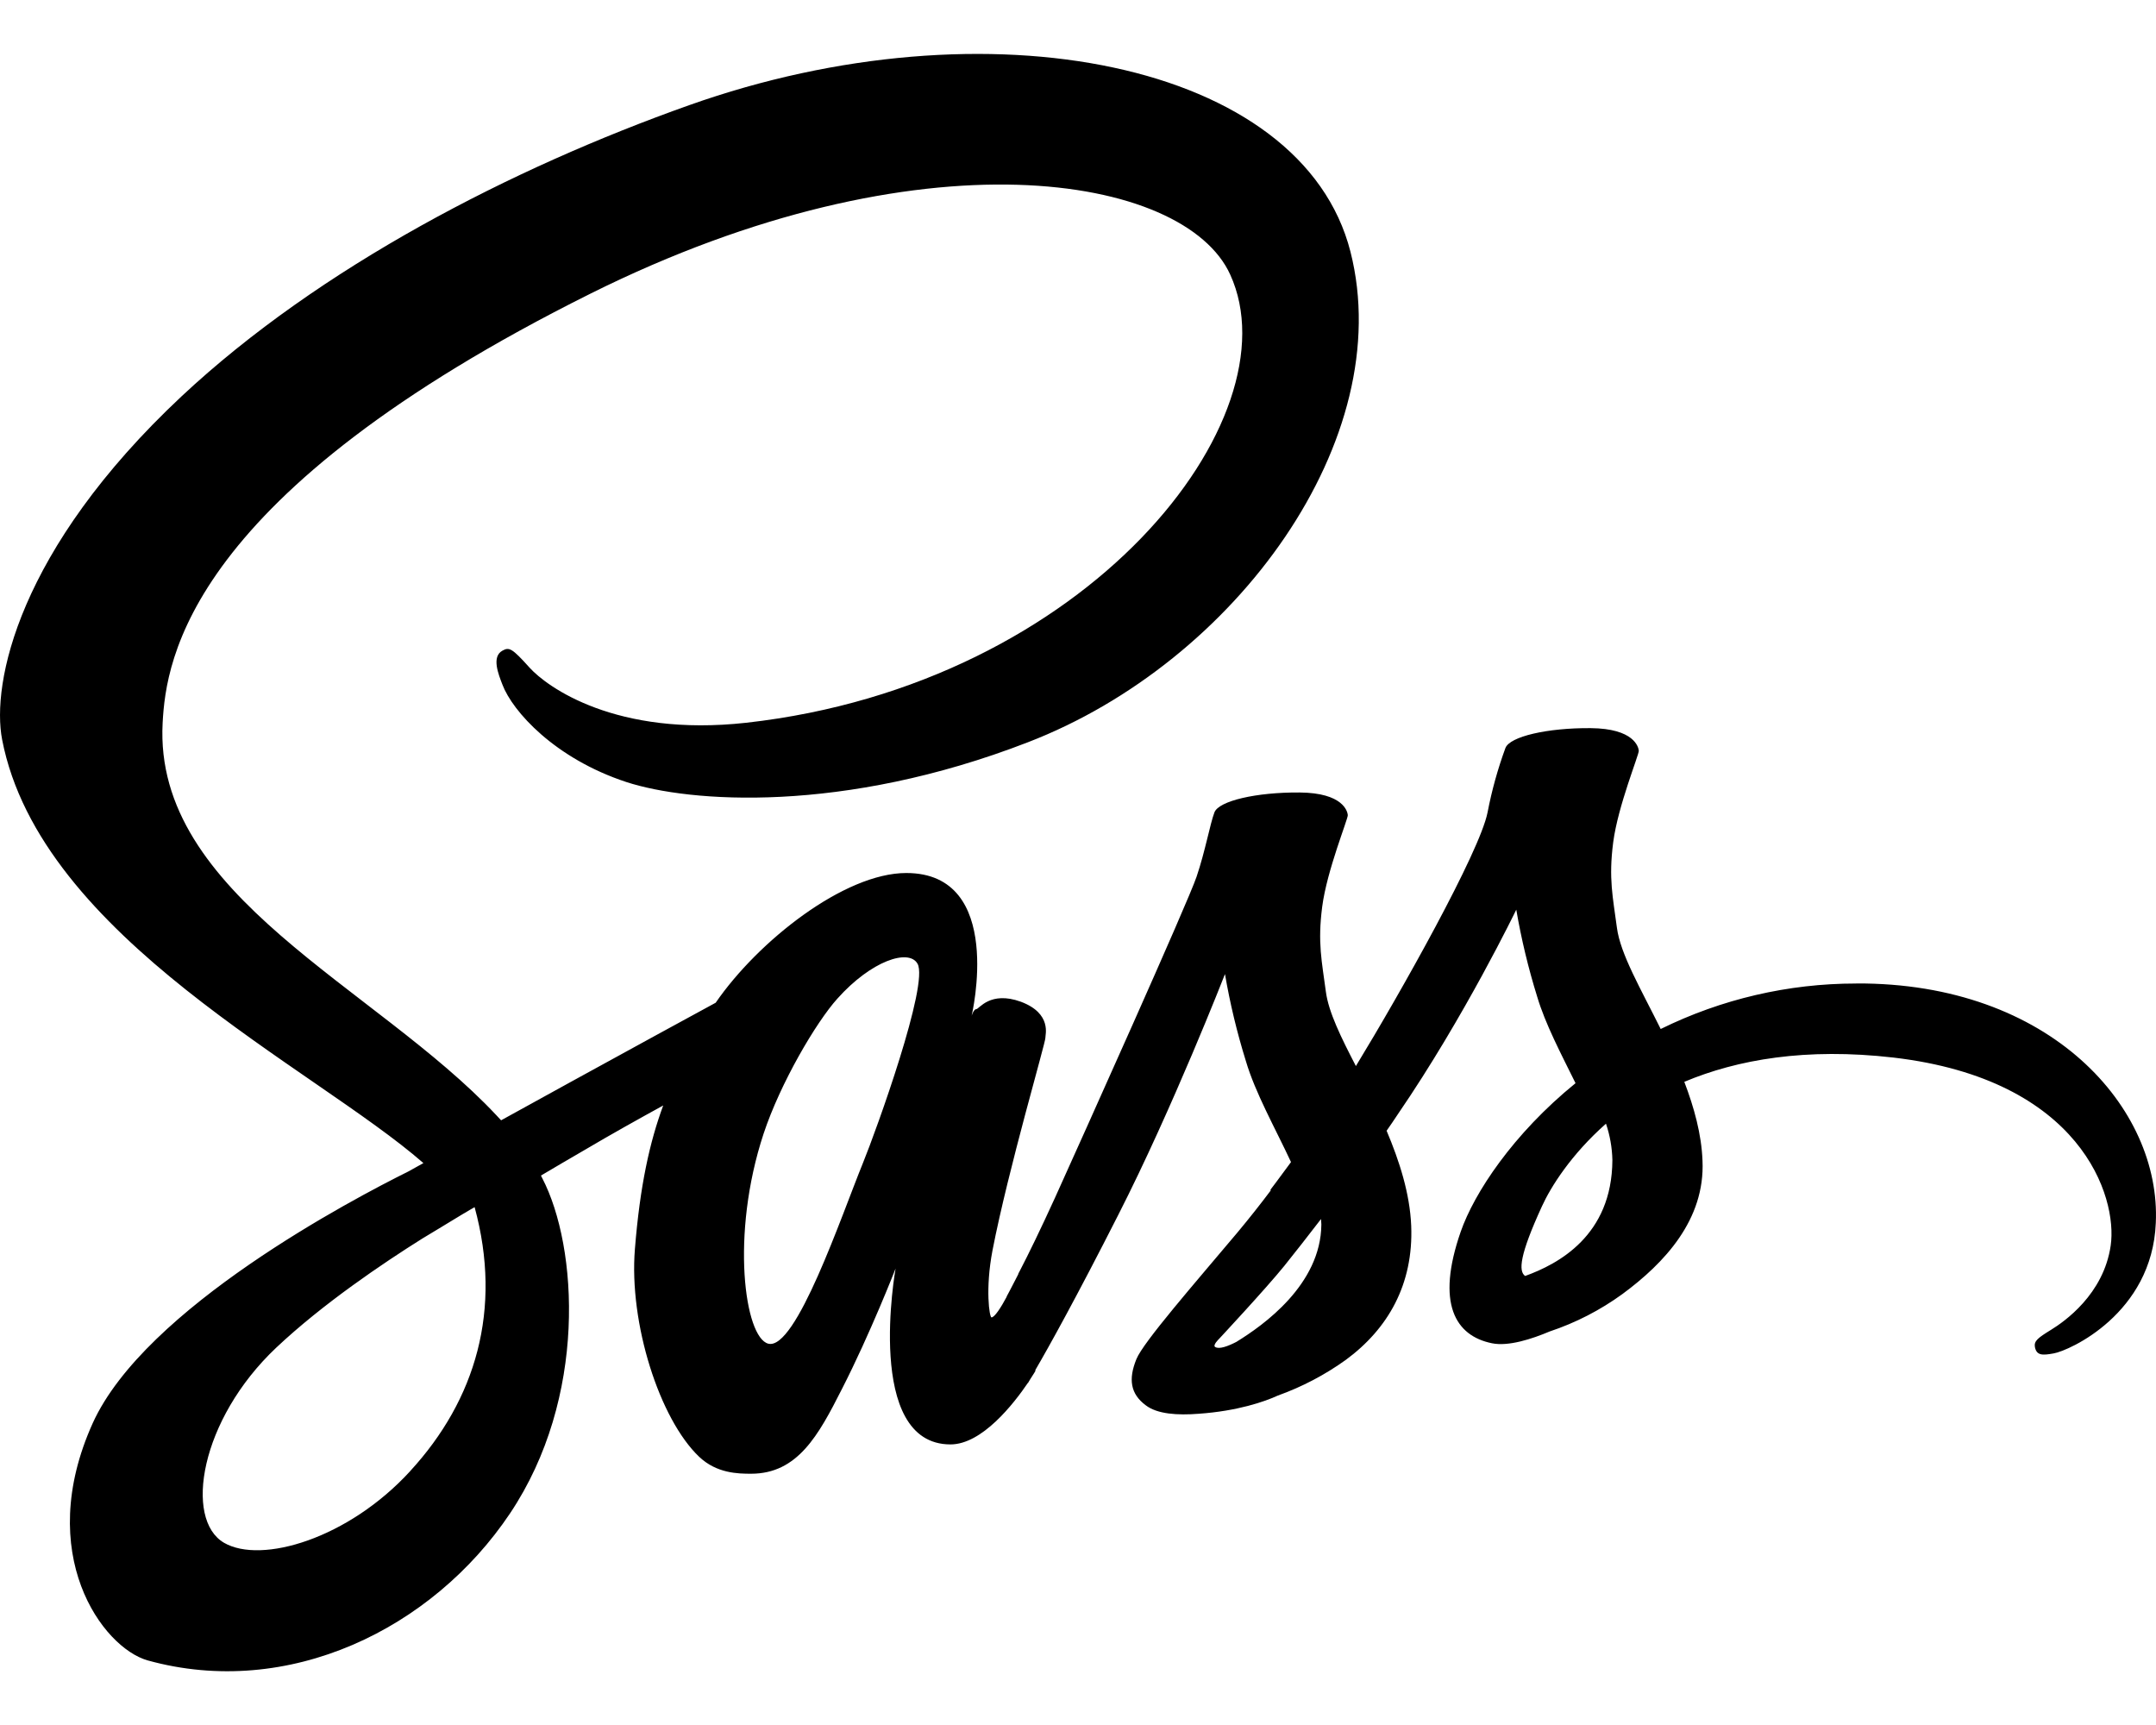
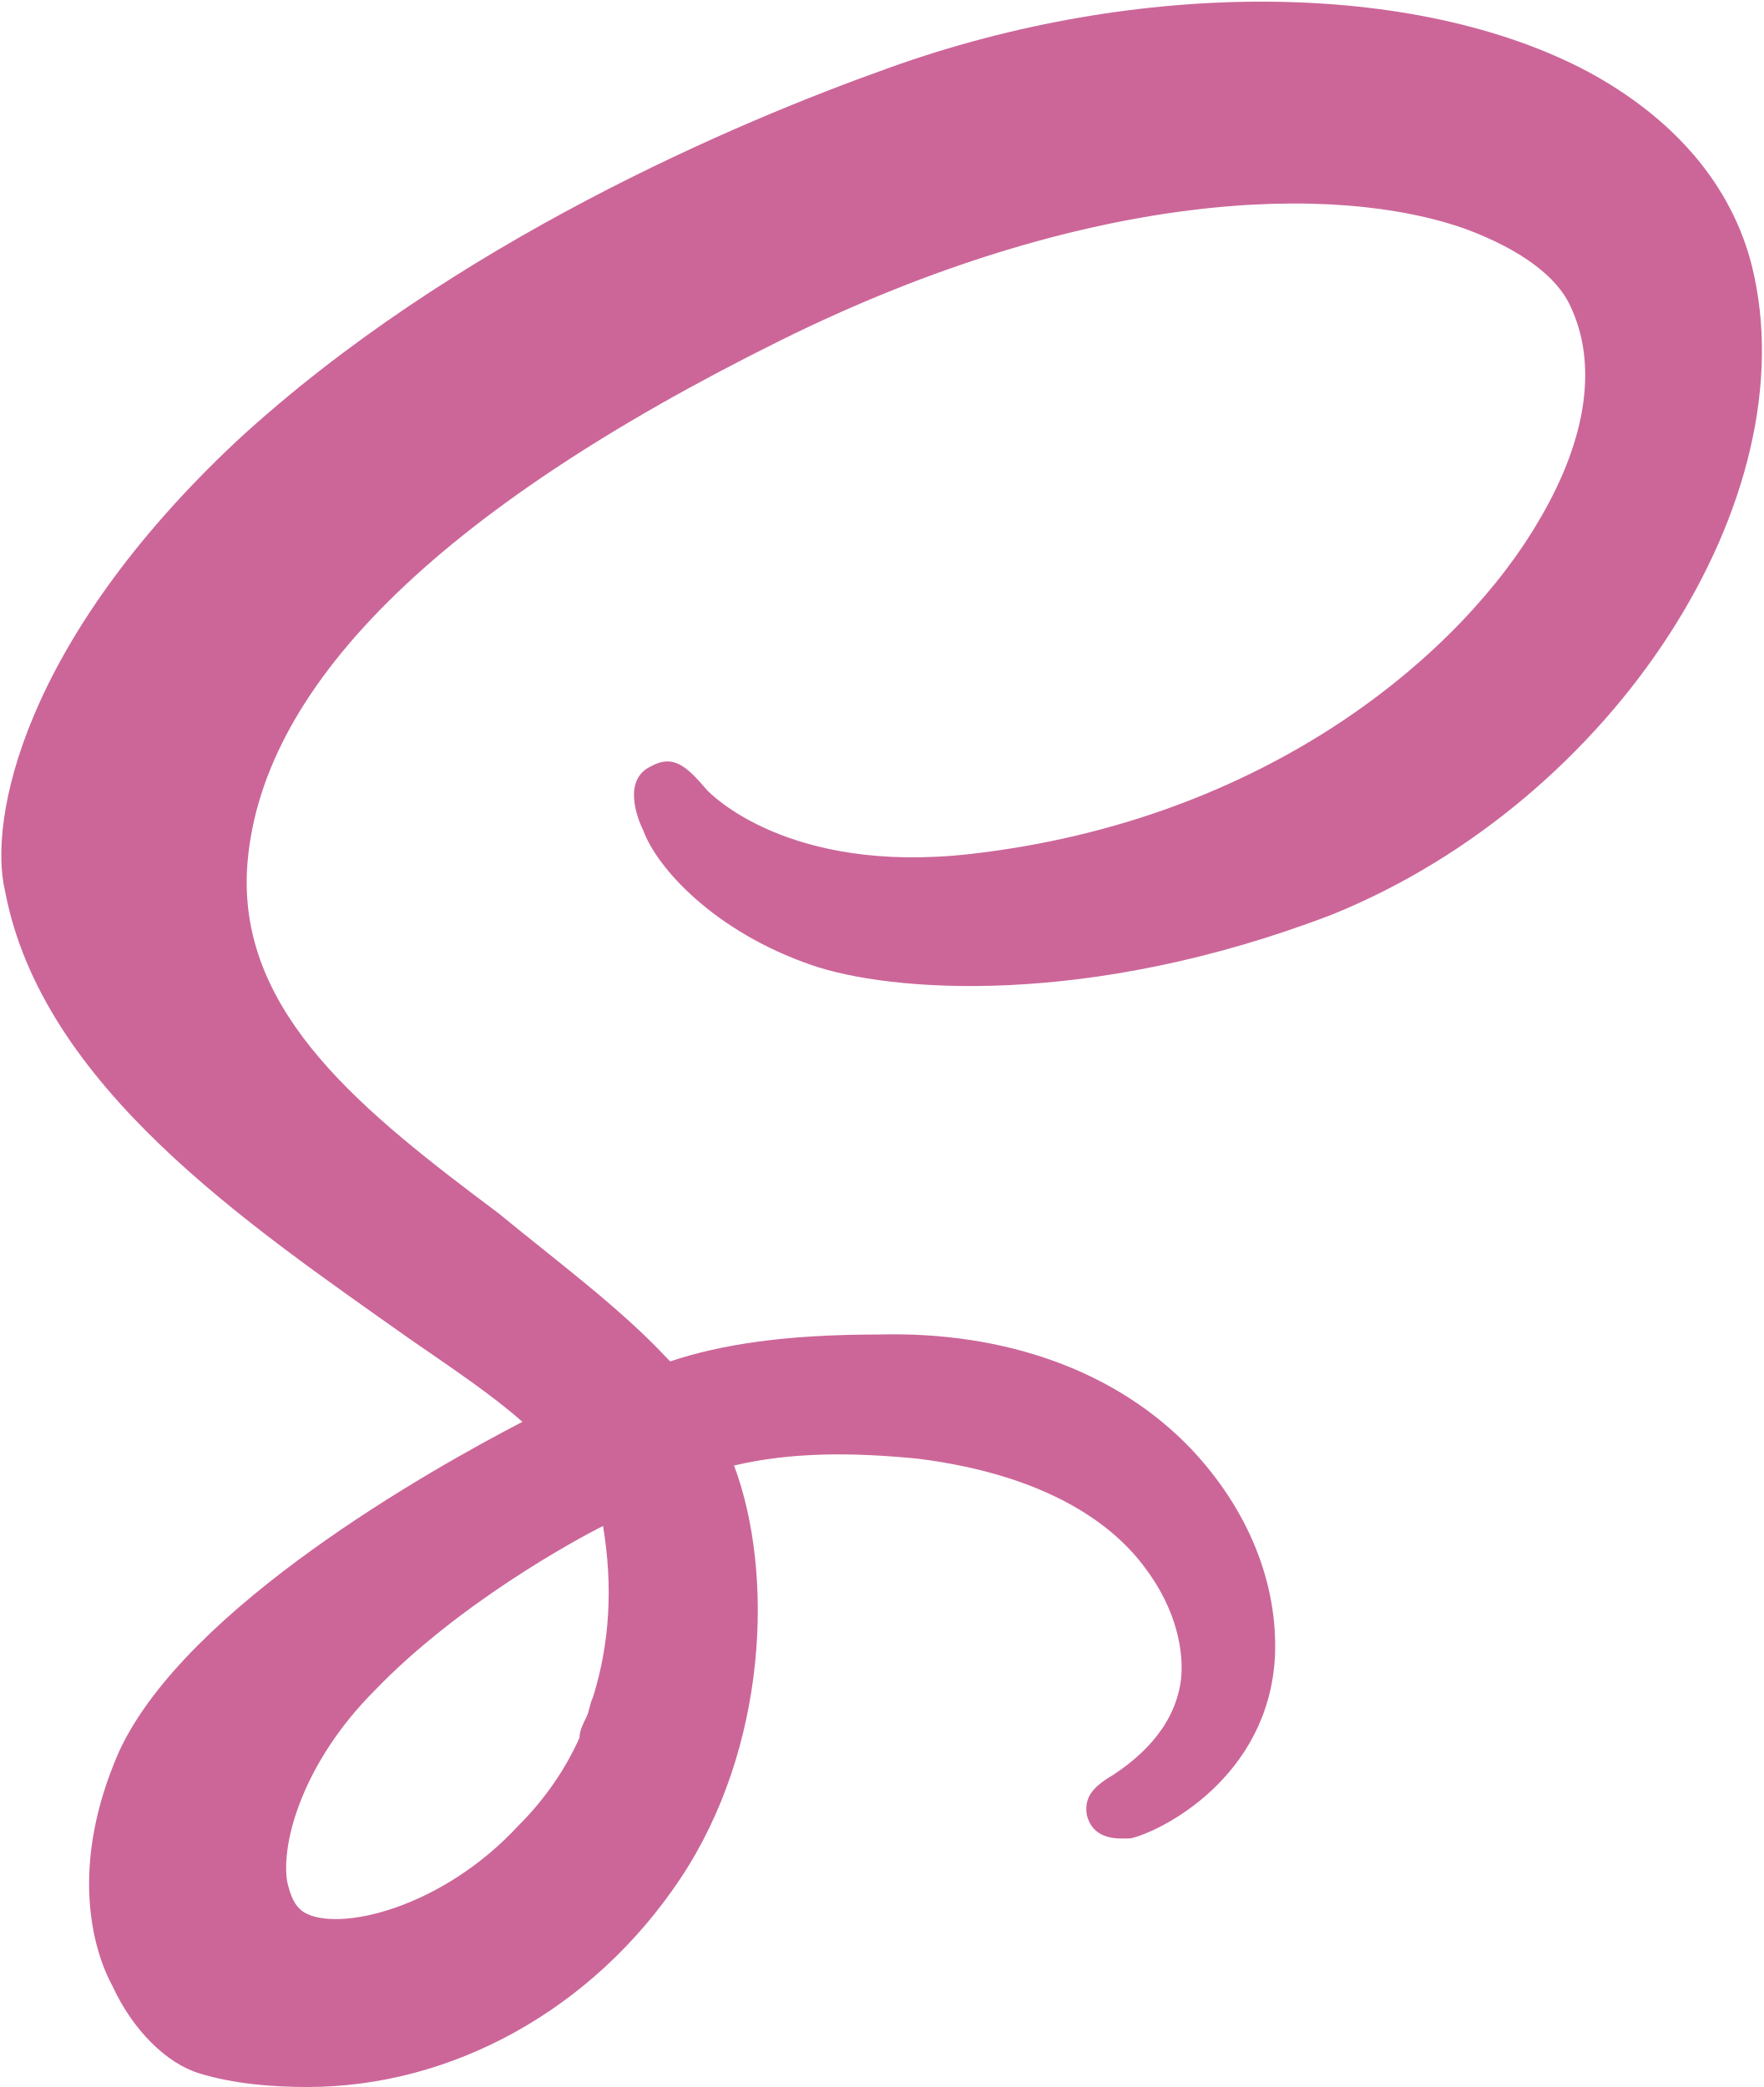
- <svg xmlns="http://www.w3.org/2000/svg" viewBox="0 0 640 512">
-   <path d="M301.84 378.92c-.3.6-.6 1.08 0 0zm249.13-87a131.16 131.16 0 0 0-58 13.5c-5.9-11.9-12-22.3-13-30.1-1.2-9.1-2.5-14.5-1.1-25.3s7.7-26.1 7.6-27.2-1.4-6.6-14.3-6.7-24 2.5-25.29 5.9a122.83 122.83 0 0 0-5.3 19.1c-2.3 11.7-25.79 53.5-39.09 75.3-4.4-8.5-8.1-16-8.9-22-1.2-9.1-2.5-14.5-1.1-25.3s7.7-26.1 7.6-27.2-1.4-6.6-14.29-6.7-24 2.5-25.3 5.9-2.7 11.4-5.3 19.1-33.89 77.3-42.08 95.4c-4.2 9.2-7.8 16.6-10.4 21.6-.4.8-.7 1.3-.9 1.7.3-.5.5-1 .5-.8-2.2 4.3-3.5 6.7-3.5 6.7v.1c-1.7 3.2-3.6 6.1-4.5 6.1-.6 0-1.9-8.4.3-19.9 4.7-24.2 15.8-61.8 15.7-63.1-.1-.7 2.1-7.2-7.3-10.7-9.1-3.3-12.4 2.2-13.2 2.2s-1.4 2-1.4 2 10.1-42.4-19.39-42.4c-18.4 0-44 20.2-56.58 38.5-7.9 4.3-25 13.6-43 23.5-6.9 3.8-14 7.7-20.7 11.4-.5-.5-.9-1-1.4-1.5-35.79-38.2-101.87-65.2-99.07-116.5 1-18.7 7.5-67.8 127.07-127.4 98-48.8 176.35-35.4 189.84-5.6 19.4 42.5-41.89 121.6-143.66 133-38.79 4.3-59.18-10.7-64.28-16.3-5.3-5.9-6.1-6.2-8.1-5.1-3.3 1.8-1.2 7 0 10.1 3 7.9 15.5 21.9 36.79 28.9 18.7 6.1 64.18 9.5 119.17-11.8 61.78-23.8 109.87-90.1 95.77-145.6C386.52 18.32 293-.18 204.57 31.22c-52.69 18.7-109.67 48.1-150.66 86.4-48.69 45.6-56.48 85.3-53.28 101.9 11.39 58.9 92.57 97.3 125.06 125.7-1.6.9-3.1 1.7-4.5 2.5-16.29 8.1-78.18 40.5-93.67 74.7-17.5 38.8 2.9 66.6 16.29 70.4 41.79 11.6 84.58-9.3 107.57-43.6s20.2-79.1 9.6-99.5c-.1-.3-.3-.5-.4-.8 4.2-2.5 8.5-5 12.8-7.5 8.29-4.9 16.39-9.4 23.49-13.3-4 10.8-6.9 23.8-8.4 42.6-1.8 22 7.3 50.5 19.1 61.7 5.2 4.9 11.49 5 15.39 5 13.8 0 20-11.4 26.89-25 8.5-16.6 16-35.9 16-35.9s-9.4 52.2 16.3 52.2c9.39 0 18.79-12.1 23-18.3v.1s.2-.4.7-1.2c1-1.5 1.5-2.4 1.5-2.4v-.3c3.8-6.5 12.1-21.4 24.59-46 16.2-31.8 31.69-71.5 31.69-71.5a201.24 201.24 0 0 0 6.2 25.8c2.8 9.5 8.7 19.9 13.4 30-3.8 5.2-6.1 8.2-6.1 8.2a.31.31 0 0 0 .1.2c-3 4-6.4 8.3-9.9 12.5-12.79 15.2-28 32.6-30 37.6-2.4 5.9-1.8 10.3 2.8 13.7 3.4 2.6 9.4 3 15.69 2.5 11.5-.8 19.6-3.6 23.5-5.4a82.2 82.2 0 0 0 20.19-10.6c12.5-9.2 20.1-22.4 19.4-39.8-.4-9.6-3.5-19.2-7.3-28.2 1.1-1.6 2.3-3.3 3.4-5C434.8 301.72 450.1 270 450.1 270a201.24 201.24 0 0 0 6.2 25.8c2.4 8.1 7.09 17 11.39 25.7-18.59 15.1-30.09 32.6-34.09 44.1-7.4 21.3-1.6 30.9 9.3 33.1 4.9 1 11.9-1.3 17.1-3.5a79.46 79.46 0 0 0 21.59-11.1c12.5-9.2 24.59-22.1 23.79-39.6-.3-7.9-2.5-15.8-5.4-23.4 15.7-6.6 36.09-10.2 62.09-7.2 55.68 6.5 66.58 41.3 64.48 55.8s-13.8 22.6-17.7 25-5.1 3.3-4.8 5.1c.5 2.6 2.3 2.5 5.6 1.9 4.6-.8 29.19-11.8 30.29-38.7 1.6-34-31.09-71.4-89-71.1zm-429.18 144.7c-18.39 20.1-44.19 27.7-55.28 21.3C54.61 451 59.31 421.42 82 400c13.8-13 31.59-25 43.39-32.4 2.7-1.6 6.6-4 11.4-6.9.8-.5 1.2-.7 1.2-.7.9-.6 1.9-1.1 2.9-1.7 8.29 30.4.3 57.2-19.1 78.3zm134.36-91.4c-6.4 15.7-19.89 55.7-28.09 53.6-7-1.8-11.3-32.3-1.4-62.3 5-15.1 15.6-33.1 21.9-40.1 10.09-11.3 21.19-14.9 23.79-10.4 3.5 5.9-12.2 49.4-16.2 59.2zm111 53c-2.7 1.4-5.2 2.3-6.4 1.6-.9-.5 1.1-2.4 1.1-2.4s13.9-14.9 19.4-21.7c3.2-4 6.9-8.7 10.89-13.9 0 .5.1 1 .1 1.6-.13 17.9-17.32 30-25.12 34.8zm85.58-19.5c-2-1.4-1.7-6.1 5-20.7 2.6-5.7 8.59-15.3 19-24.5a36.18 36.18 0 0 1 1.9 10.8c-.1 22.5-16.2 30.9-25.89 34.4z" />
+ <svg xmlns="http://www.w3.org/2000/svg" width="420" height="497" viewBox="0 0 420 497" fill="none">
+   <path d="M417.201 63.4C412.401 44.2 398.801 28.2 378.001 17C337.201 -4.6 271.601 -5.4 211.601 16.2C175.601 29 107.601 57.8 56.401 105C5.201 153 -2.799 195.4 1.201 212.2C10.001 258.6 58.801 291.4 97.201 318.6C107.601 325.8 117.201 332.2 124.401 338.6C102.801 349.8 44.401 382.6 28.401 417C16.401 444.2 22.001 464.2 26.801 473C31.601 483.4 39.601 491.4 47.601 493.8C55.601 496.2 64.401 497 73.201 497C107.601 497 141.201 478.6 162.001 447.4C182.801 416.2 184.401 374.6 174.801 349C188.401 345.8 202.801 345.8 218.801 347.4C250.001 351.4 265.201 363.4 272.401 373C280.401 383.4 282.001 393.8 281.201 400.2C279.601 412.2 270.001 419.4 265.201 422.6C261.201 425 258.001 427.4 258.801 432.2C260.401 438.6 266.801 437.8 269.201 437.8C276.401 436.2 302.001 423.4 303.601 394.6C304.401 377 297.201 359.4 283.601 345C266.001 326.6 239.601 317 209.201 317.8C186.801 317.8 171.601 320.2 159.601 324.2L158.801 323.4C147.601 311.4 132.401 300.2 118.801 289C86.801 265 57.201 241.8 58.801 207.4C61.201 164.2 103.601 121.8 186.001 81C258.801 45 318.001 43.4 349.201 54.6C362.001 59.4 370.801 65.8 374.001 73C380.401 86.6 378.001 104.2 366.801 123.4C348.401 155.4 302.001 195.4 230.801 203.4C187.601 208.2 169.201 189 168.401 188.2C163.601 182.6 160.401 179.4 154.801 182.6C148.401 185.8 151.601 194.6 153.201 197.8C156.401 206.6 170.001 221.8 193.201 229.8C211.601 236.2 258.801 240.2 317.201 217.8C384.401 190.6 430.801 118.6 417.201 63.4ZM141.201 404.2C140.401 405.8 140.401 407.4 139.601 409C138.801 410.6 138.001 412.2 138.001 413.8C134.801 421 130.001 428.2 123.601 434.6C105.201 454.6 80.401 460.2 72.401 455.4C70.001 453.8 69.201 451.4 68.401 448.2C66.801 438.6 72.401 419.4 89.201 402.6C109.201 381.8 137.201 366.6 143.601 363.4C146.001 377.8 145.201 391.4 141.201 404.2Z" fill="#CC6699" />
</svg>
